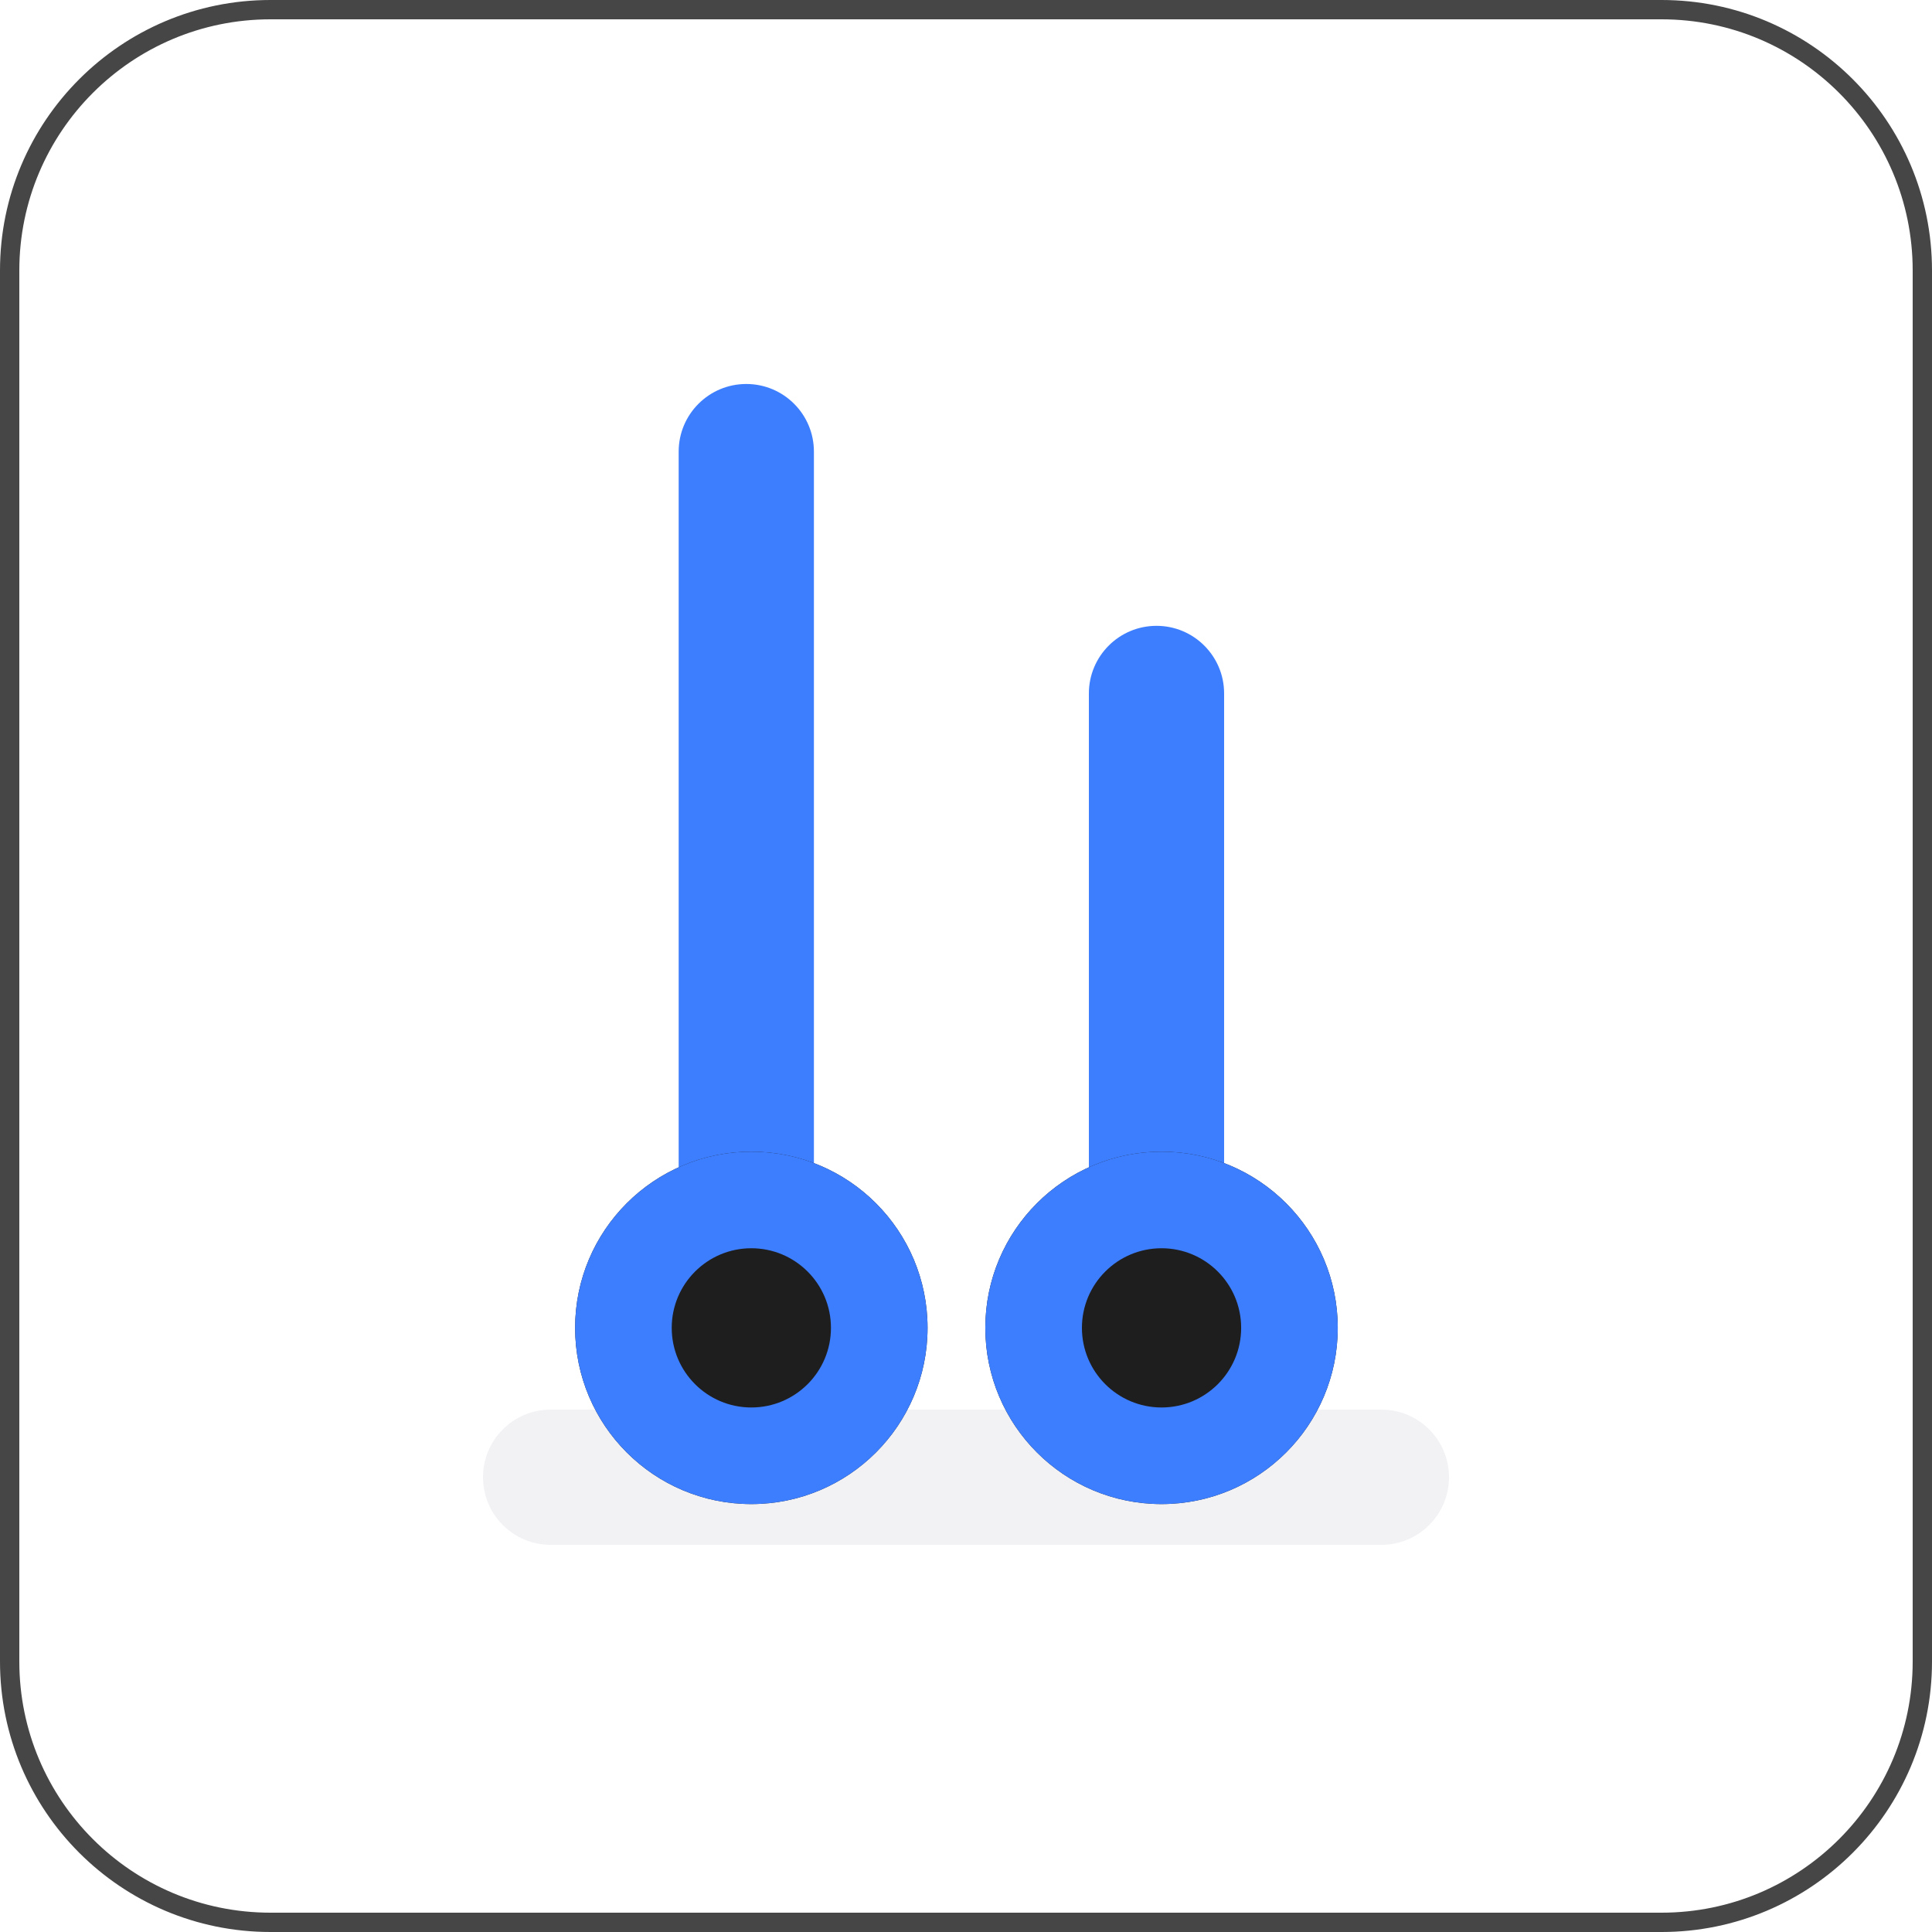
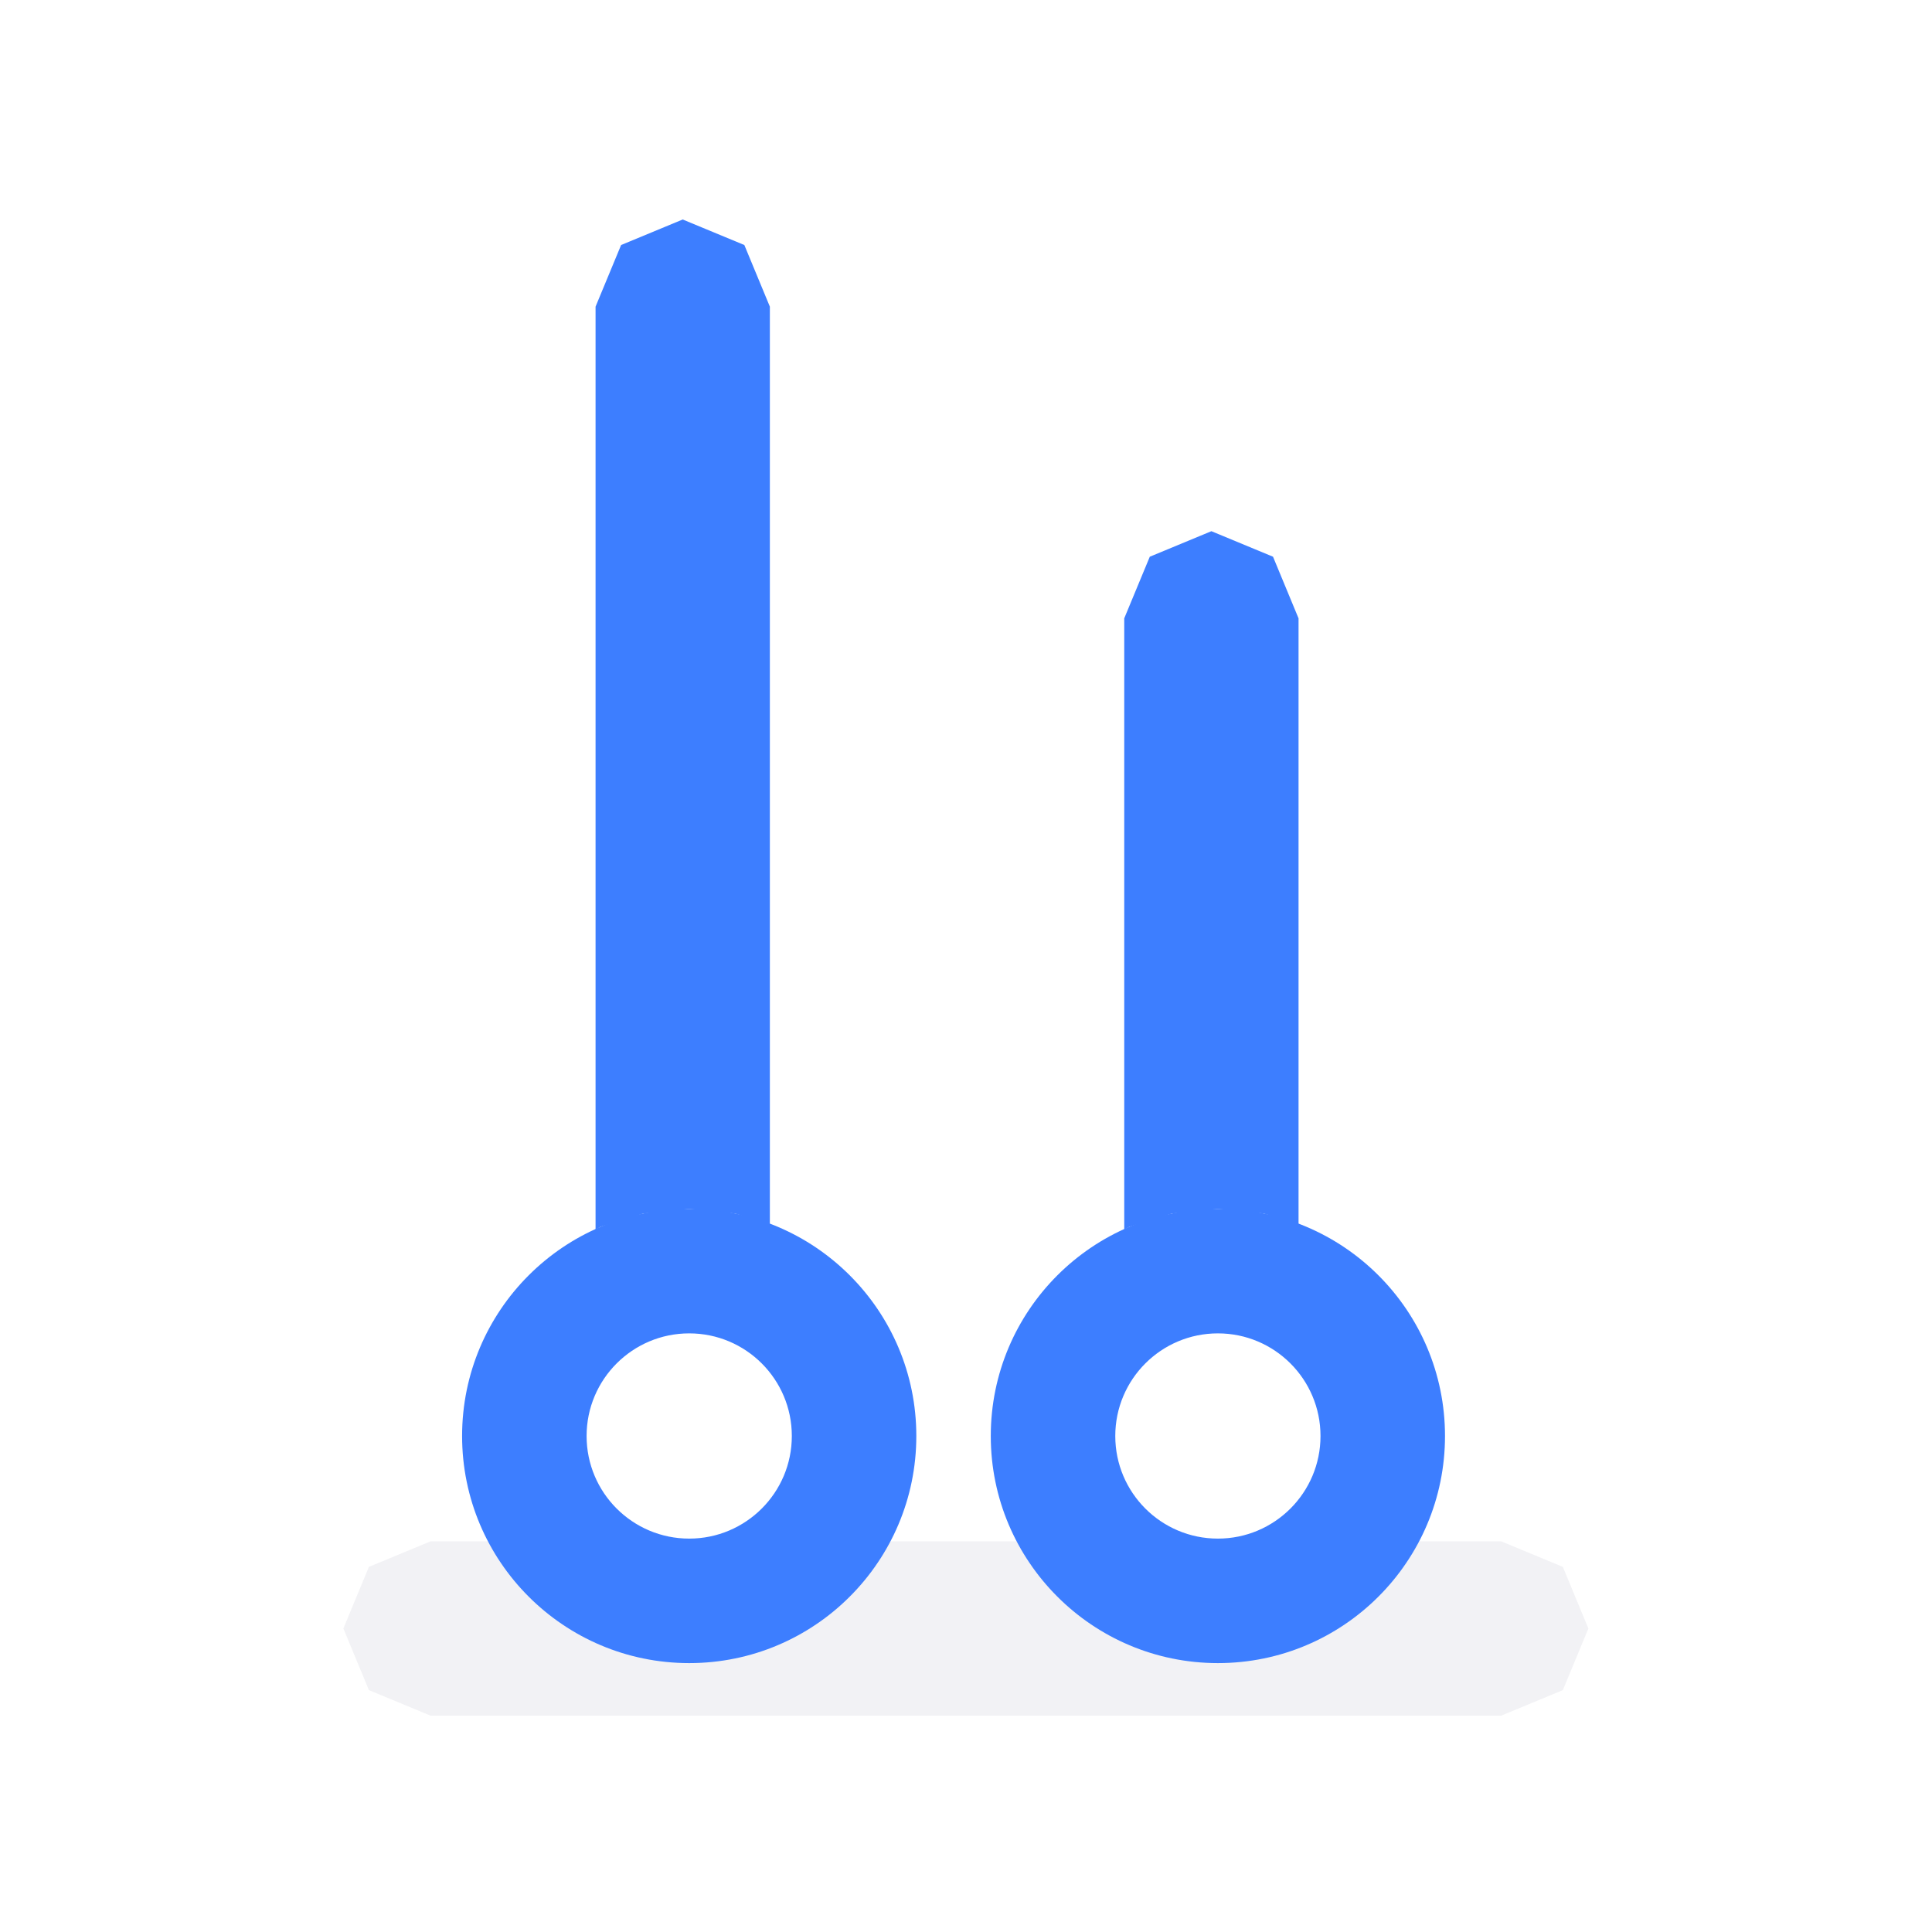
- <svg xmlns="http://www.w3.org/2000/svg" width="100" height="100" viewBox="0 0 100 100" fill="none">
-   <rect x="0.5" y="0.5" width="99" height="99" rx="13.5" stroke="#464646" />
-   <path d="M35.128 23.375C35.128 21.442 36.695 19.875 38.628 19.875C40.561 19.875 42.128 21.442 42.128 23.375L42.128 63.092C42.128 65.025 40.561 66.592 38.628 66.592C36.695 66.592 35.128 65.025 35.128 63.092L35.128 23.375Z" fill="#3D7EFF" />
-   <path d="M56.36 35.893C56.361 33.96 57.928 32.393 59.86 32.393C61.793 32.393 63.36 33.96 63.36 35.893L63.36 63.092C63.36 65.025 61.793 66.592 59.86 66.592C57.927 66.592 56.36 65.025 56.36 63.092L56.36 35.893Z" fill="#3D7EFF" />
-   <path d="M71.5 72.961C73.433 72.961 75 74.528 75 76.461C75 78.394 73.433 79.961 71.5 79.961H28.5C26.567 79.961 25 78.394 25 76.461C25 74.528 26.567 72.961 28.5 72.961H71.5Z" fill="#F2F2F5" />
-   <path d="M29.768 68.73C29.768 63.693 33.852 59.609 38.889 59.609C43.927 59.609 48.01 63.693 48.01 68.73C48.01 73.767 43.927 77.851 38.889 77.851C33.852 77.851 29.768 73.767 29.768 68.73Z" fill="#1E1E1E" />
+ <svg xmlns="http://www.w3.org/2000/svg" width="77.59" height="77.59" viewBox="11.21 11.06 77.59 77.59" fill="none">
+   <path fill-rule="evenodd" clip-rule="evenodd" d="M35.128 23.375L36.154 20.9L38.628 19.875L41.103 20.9L42.128 23.375L42.128 60.229L40.727 59.794L38.889 59.609L37.051 59.794L35.339 60.326L35.128 60.44L35.128 23.375Z" fill="#3D7EFF" />
+   <path fill-rule="evenodd" clip-rule="evenodd" d="M56.36 35.893L57.386 33.418L59.86 32.393L62.335 33.418L63.36 35.893L63.36 60.229L61.959 59.794L60.121 59.609L58.283 59.794L56.571 60.326L56.36 60.44L56.36 35.893Z" fill="#3D7EFF" />
+   <path fill-rule="evenodd" clip-rule="evenodd" d="M71.5 72.961L73.975 73.987L75 76.461L73.975 78.936L71.5 79.961L28.5 79.961L26.025 78.936L25 76.461L26.025 73.987L28.5 72.961L30.855 72.961L31.326 73.83L32.44 75.18L33.789 76.293L35.339 77.134L37.051 77.666L38.889 77.851L40.727 77.666L42.44 77.134L43.989 76.293L45.339 75.18L46.453 73.83L46.924 72.961L52.087 72.961L52.558 73.83L53.672 75.18L55.021 76.293L56.571 77.134L58.283 77.666L60.121 77.851L61.959 77.666L63.671 77.134L65.221 76.293L66.571 75.18L67.684 73.83L68.156 72.961L71.5 72.961Z" fill="#F2F2F5" />
  <path d="M34.768 68.73C34.768 71.006 36.613 72.851 38.889 72.851C41.165 72.851 43.01 71.006 43.01 68.73C43.01 66.454 41.165 64.609 38.889 64.609L38.889 59.609C43.927 59.609 48.01 63.693 48.01 68.73C48.01 73.767 43.927 77.851 38.889 77.851C33.852 77.851 29.768 73.767 29.768 68.73C29.768 63.693 33.852 59.609 38.889 59.609L38.889 64.609C36.613 64.609 34.768 66.454 34.768 68.73Z" fill="#3D7EFF" />
-   <path d="M51 68.73C51 63.693 55.084 59.609 60.121 59.609C65.159 59.609 69.242 63.693 69.242 68.73C69.242 73.767 65.159 77.851 60.121 77.851C55.084 77.851 51 73.767 51 68.73Z" fill="#1E1E1E" />
  <path d="M56 68.73C56 71.006 57.845 72.851 60.121 72.851C62.397 72.851 64.242 71.006 64.242 68.73C64.242 66.454 62.397 64.609 60.121 64.609L60.121 59.609C65.159 59.609 69.242 63.693 69.242 68.73C69.242 73.767 65.159 77.851 60.121 77.851C55.084 77.851 51 73.767 51 68.73C51 63.693 55.084 59.609 60.121 59.609L60.121 64.609C57.845 64.609 56 66.454 56 68.73Z" fill="#3D7EFF" />
</svg>
